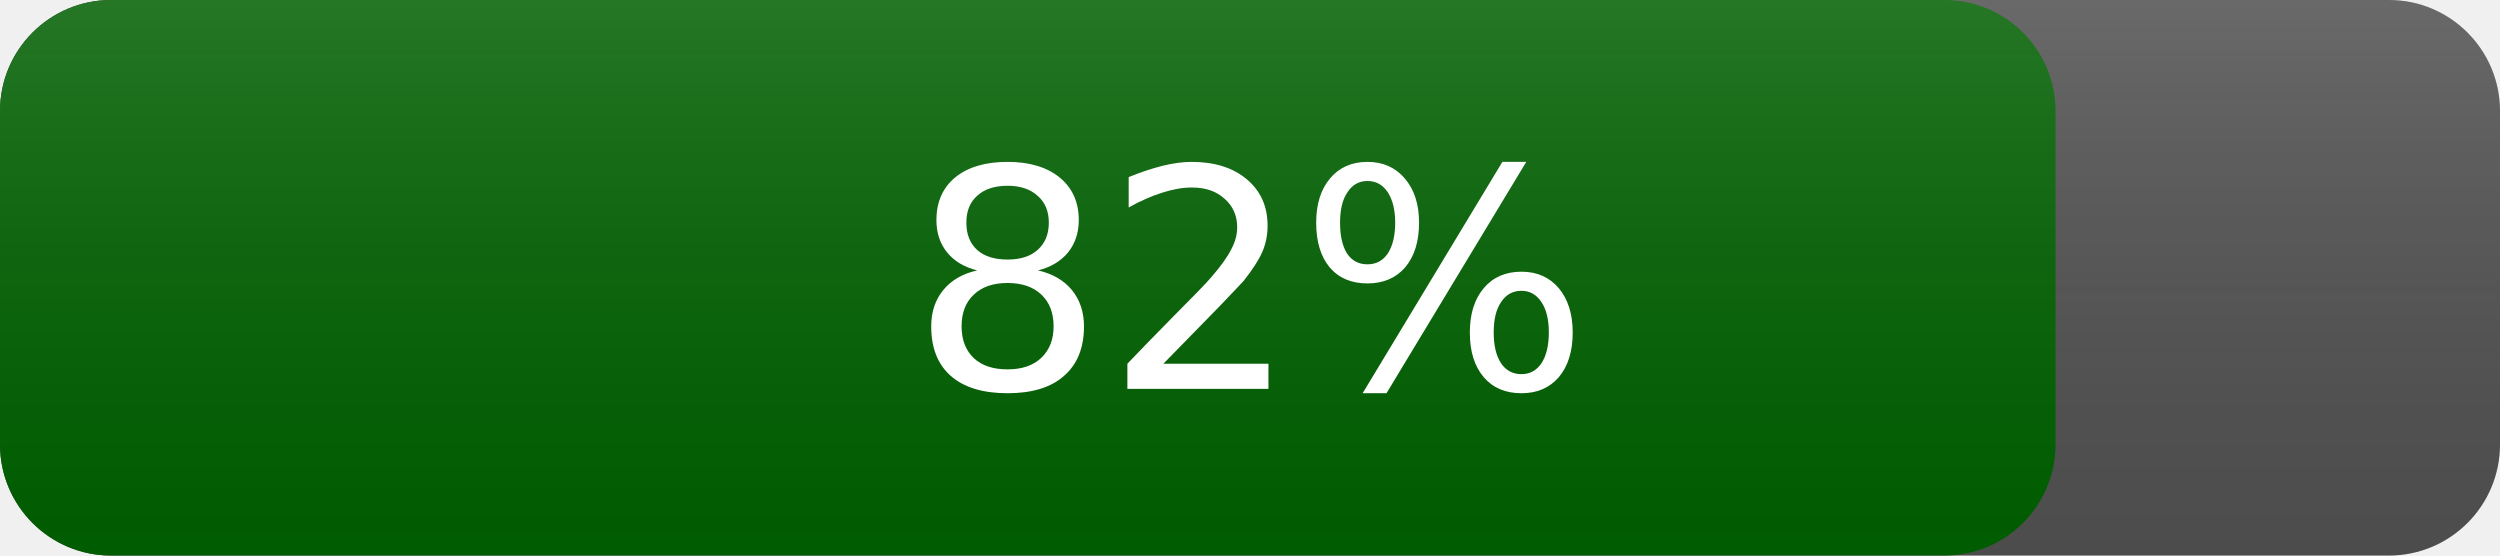
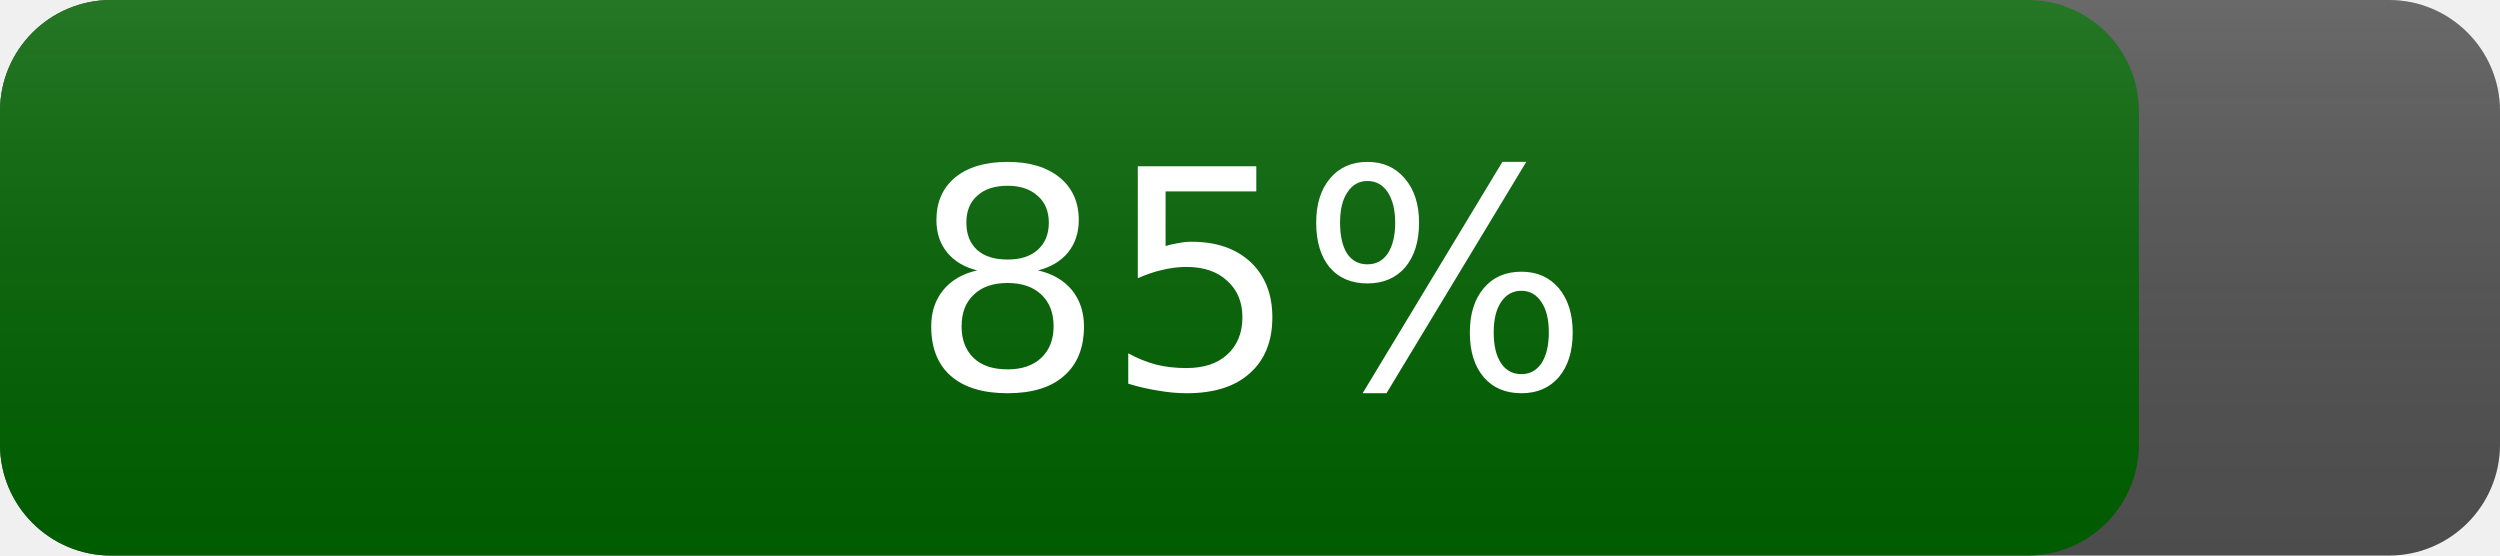
<svg xmlns="http://www.w3.org/2000/svg" width="90.0" height="20">
  <linearGradient id="a" x2="0" y2="100%">
    <stop offset="0" stop-color="#bbb" stop-opacity=".2" />
    <stop offset="1" stop-opacity=".1" />
  </linearGradient>
  <rect rx="4" x="0" width="90.0" height="20" fill="#555" />
-   <rect rx="4" x="0" width="74" height="20" fill="#006600" />
+   <rect rx="4" x="0" width="77" height="20" fill="#006600" />
  <rect rx="4" width="90.0" height="20" fill="url(#a)" />
  <g fill="#fff" text-anchor="middle" font-family="DejaVu Sans,Verdana,Geneva,sans-serif" font-size="11">
    <text x="45.0" y="14">
-       82%
+       85%
    </text>
  </g>
</svg>
